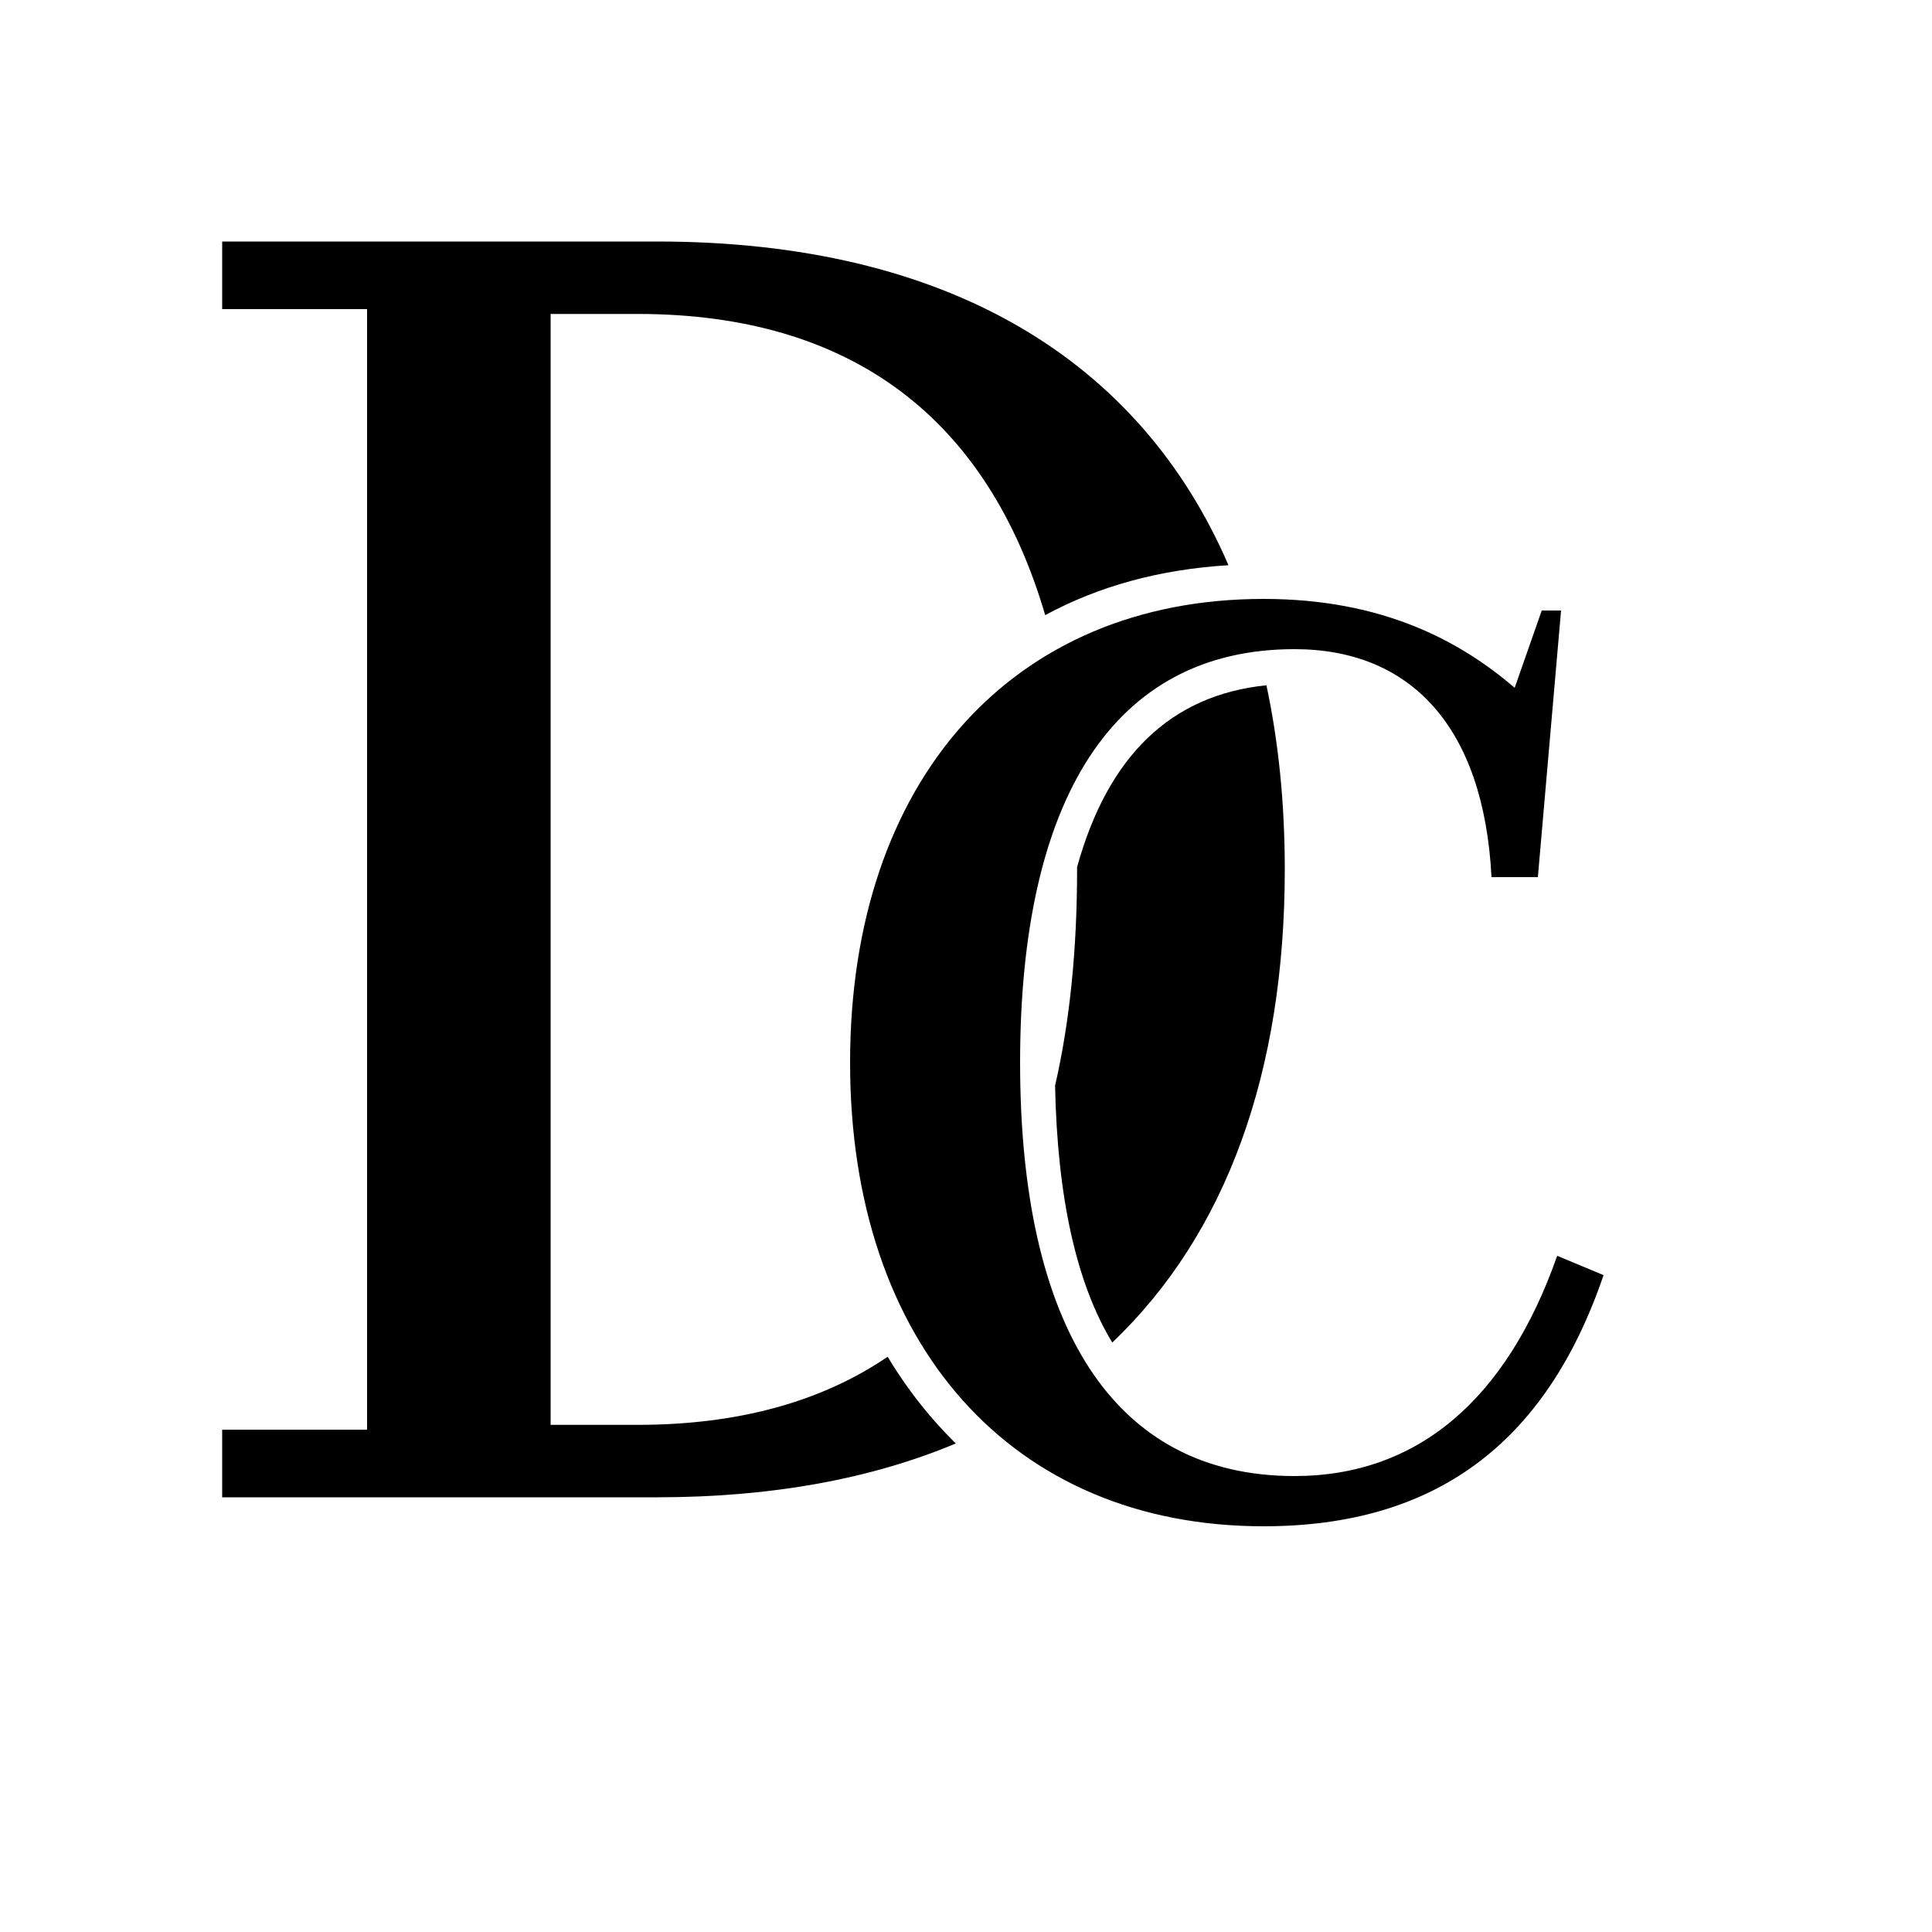
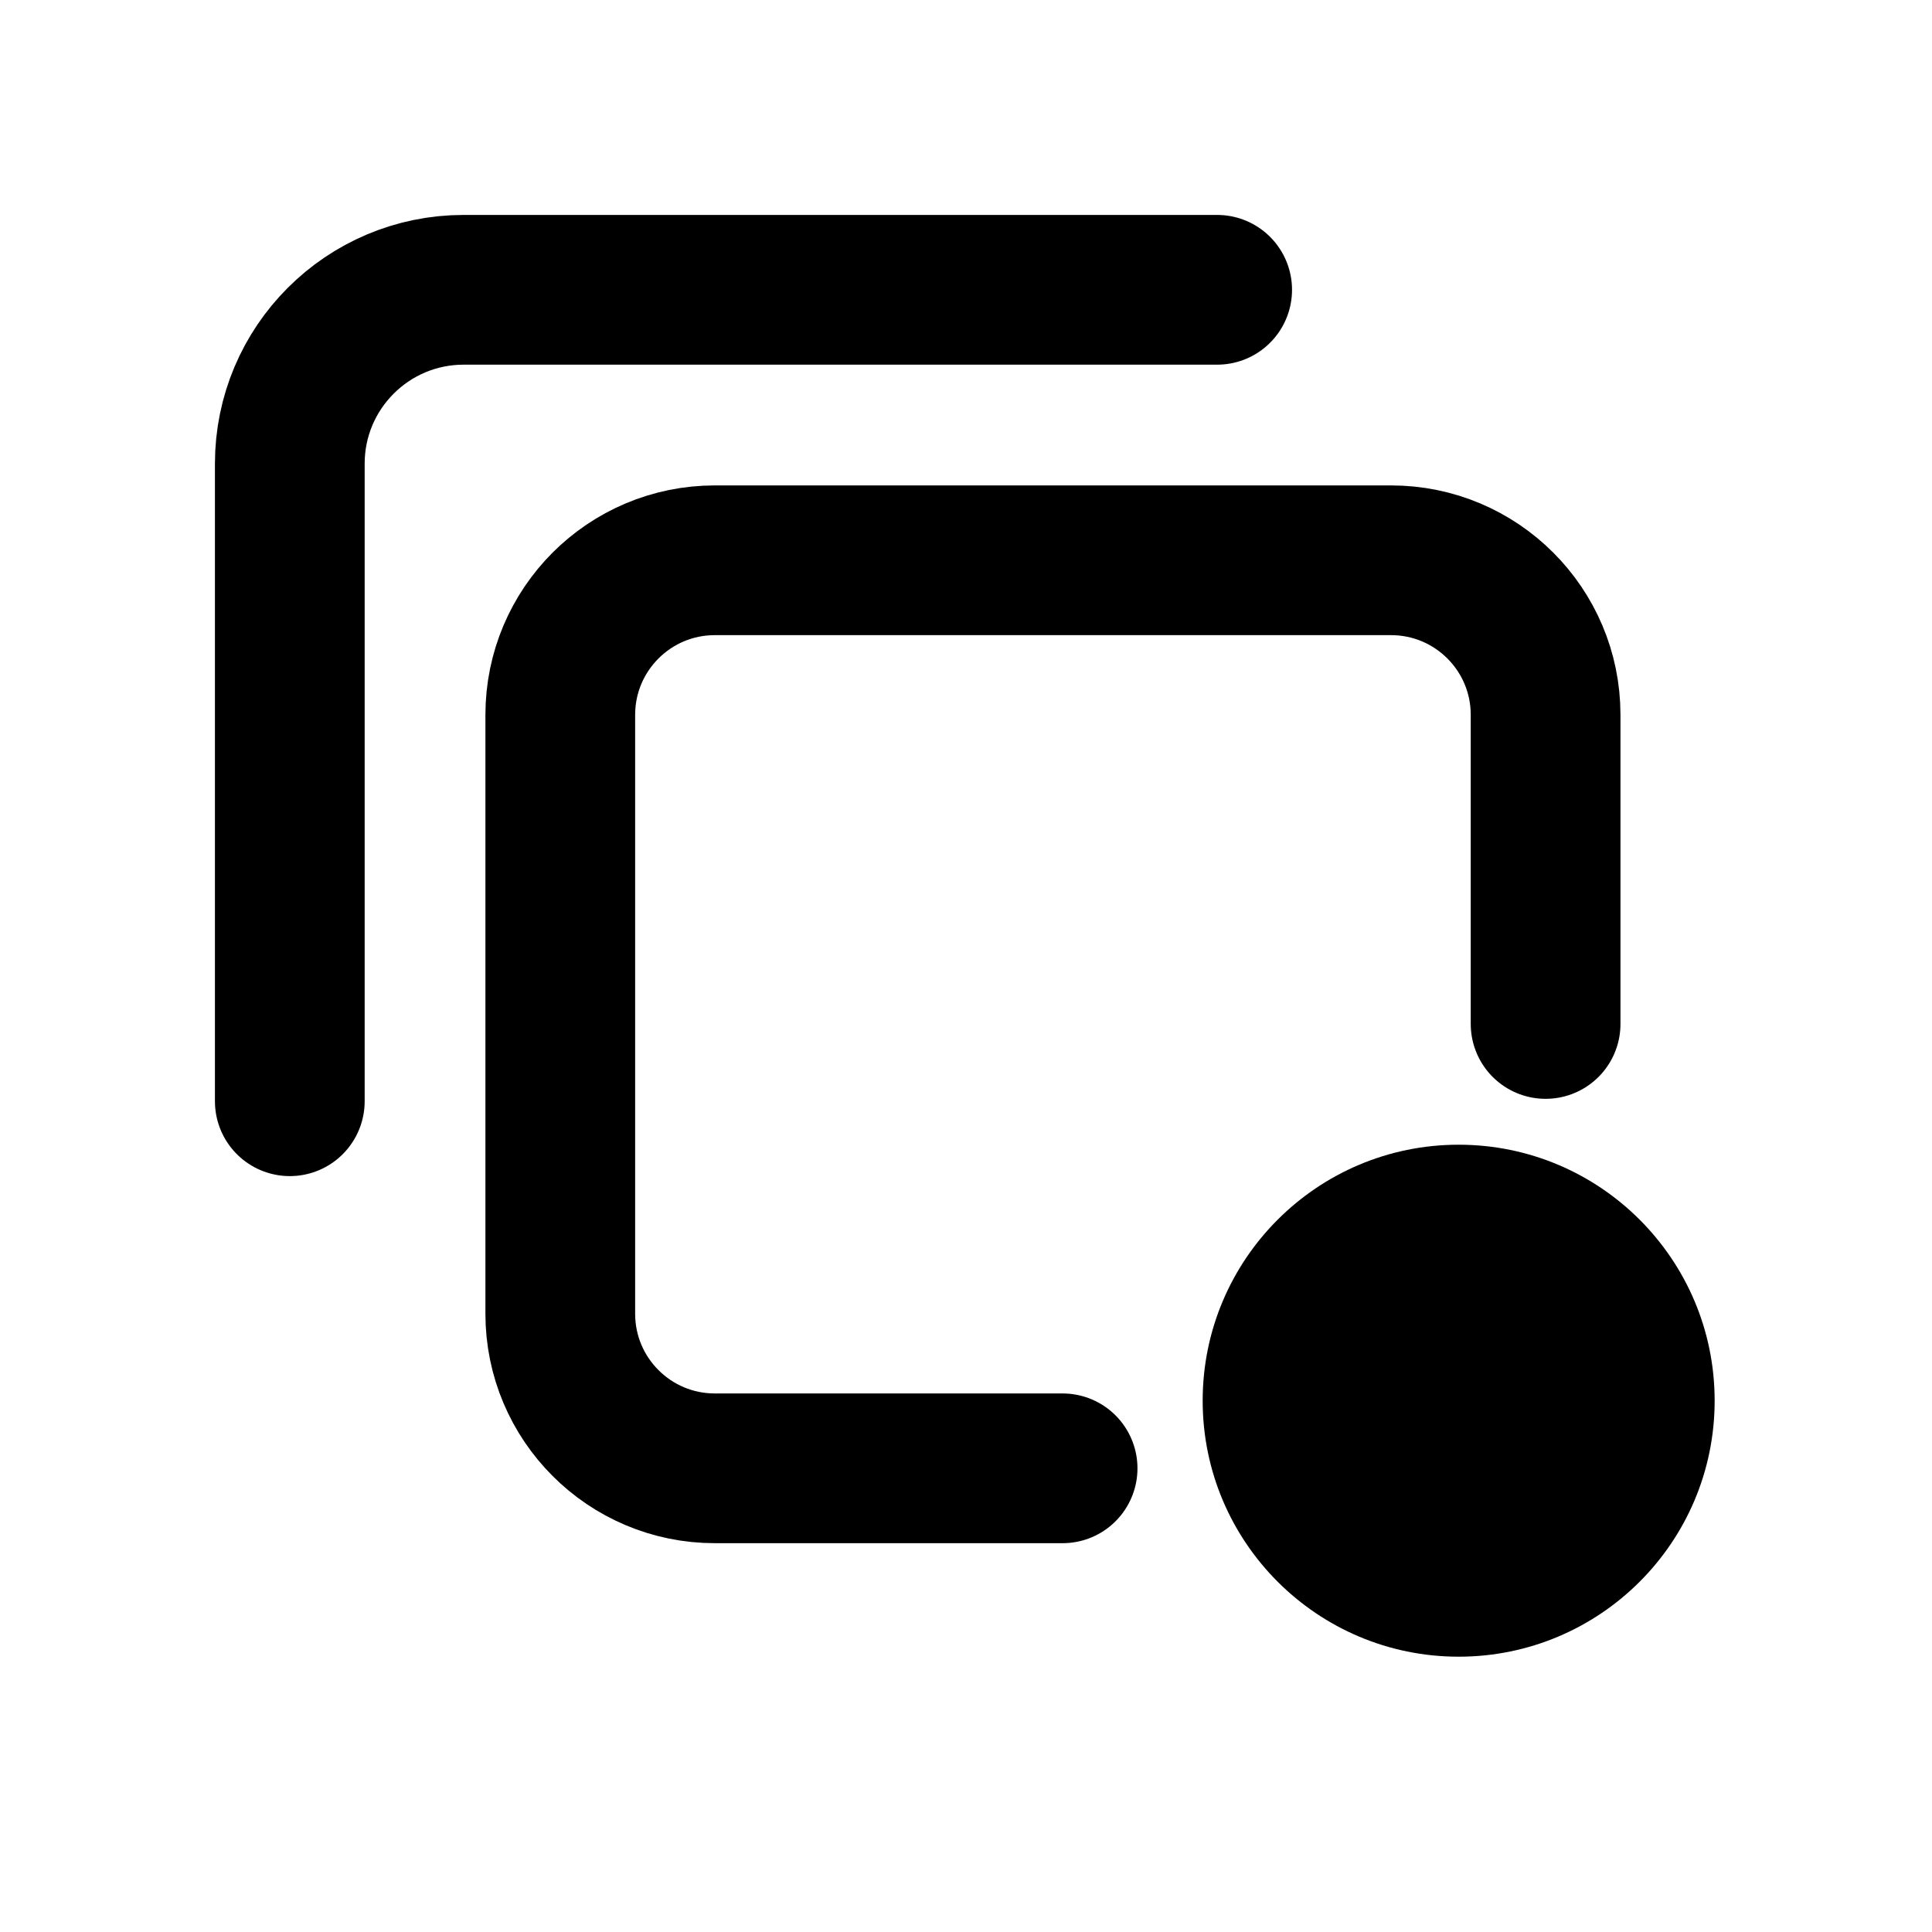
<svg xmlns="http://www.w3.org/2000/svg" width="20" height="20" viewBox="0 0 20 20">
-   <path fill="#000" fill-rule="evenodd" d="M2.3 2.5H6.8C9.819 2.5 11.803 3.732 12.717 5.851Q11.654 5.916 10.82 6.368C10.225 4.341 8.825 3.25 6.6 3.25H5.7V14.75H6.6C7.644 14.75 8.506 14.51 9.189 14.045Q9.41 14.414 9.696 14.735Q9.793 14.843 9.894 14.943C9.026 15.307 7.994 15.5 6.8 15.5H2.3V14.8H3.8V3.2H2.3ZM16.16 6.32 15.92 9.08H15.44C15.36 7.52 14.6 6.72 13.4 6.72C11.52 6.72 10.56 8.28 10.56 11.0C10.56 13.72 11.52 15.28 13.4 15.28C14.68 15.28 15.6 14.48 16.12 13.0L16.6 13.2C16.0 14.96 14.84 15.8 13.08 15.8C10.48 15.8 8.8 13.92 8.8 11.0C8.8 8.08 10.48 6.2 13.08 6.2C14.32 6.2 15.12 6.64 15.68 7.12L15.96 6.32ZM13.11 7.094C13.236 7.683 13.3 8.32 13.3 9.0C13.3 11.089 12.7 12.769 11.514 13.898Q10.958 12.98 10.922 11.239C11.074 10.579 11.15 9.831 11.15 9.0L11.15 8.976Q11.63 7.245 13.11 7.094Z" />
+   <path d="M 3.0 11.4 V 4.8 A 1.8 1.8 0 0 1 4.8 3.0 H 12.6" fill="none" stroke="#000" stroke-width="1.55" stroke-linecap="round" />
+   <path d="M 11.0 15.2 H 7.4 A 1.6 1.6 0 0 1 5.8 13.6 V 7.4 A 1.6 1.6 0 0 1 7.4 5.8 H 14.4 A 1.6 1.6 0 0 1 16.0 7.4 V 10.6" fill="none" stroke="#000" stroke-width="1.55" stroke-linecap="round" />
+   <circle cx="15.1" cy="14.5" r="2.65" fill="#000" />
</svg>
